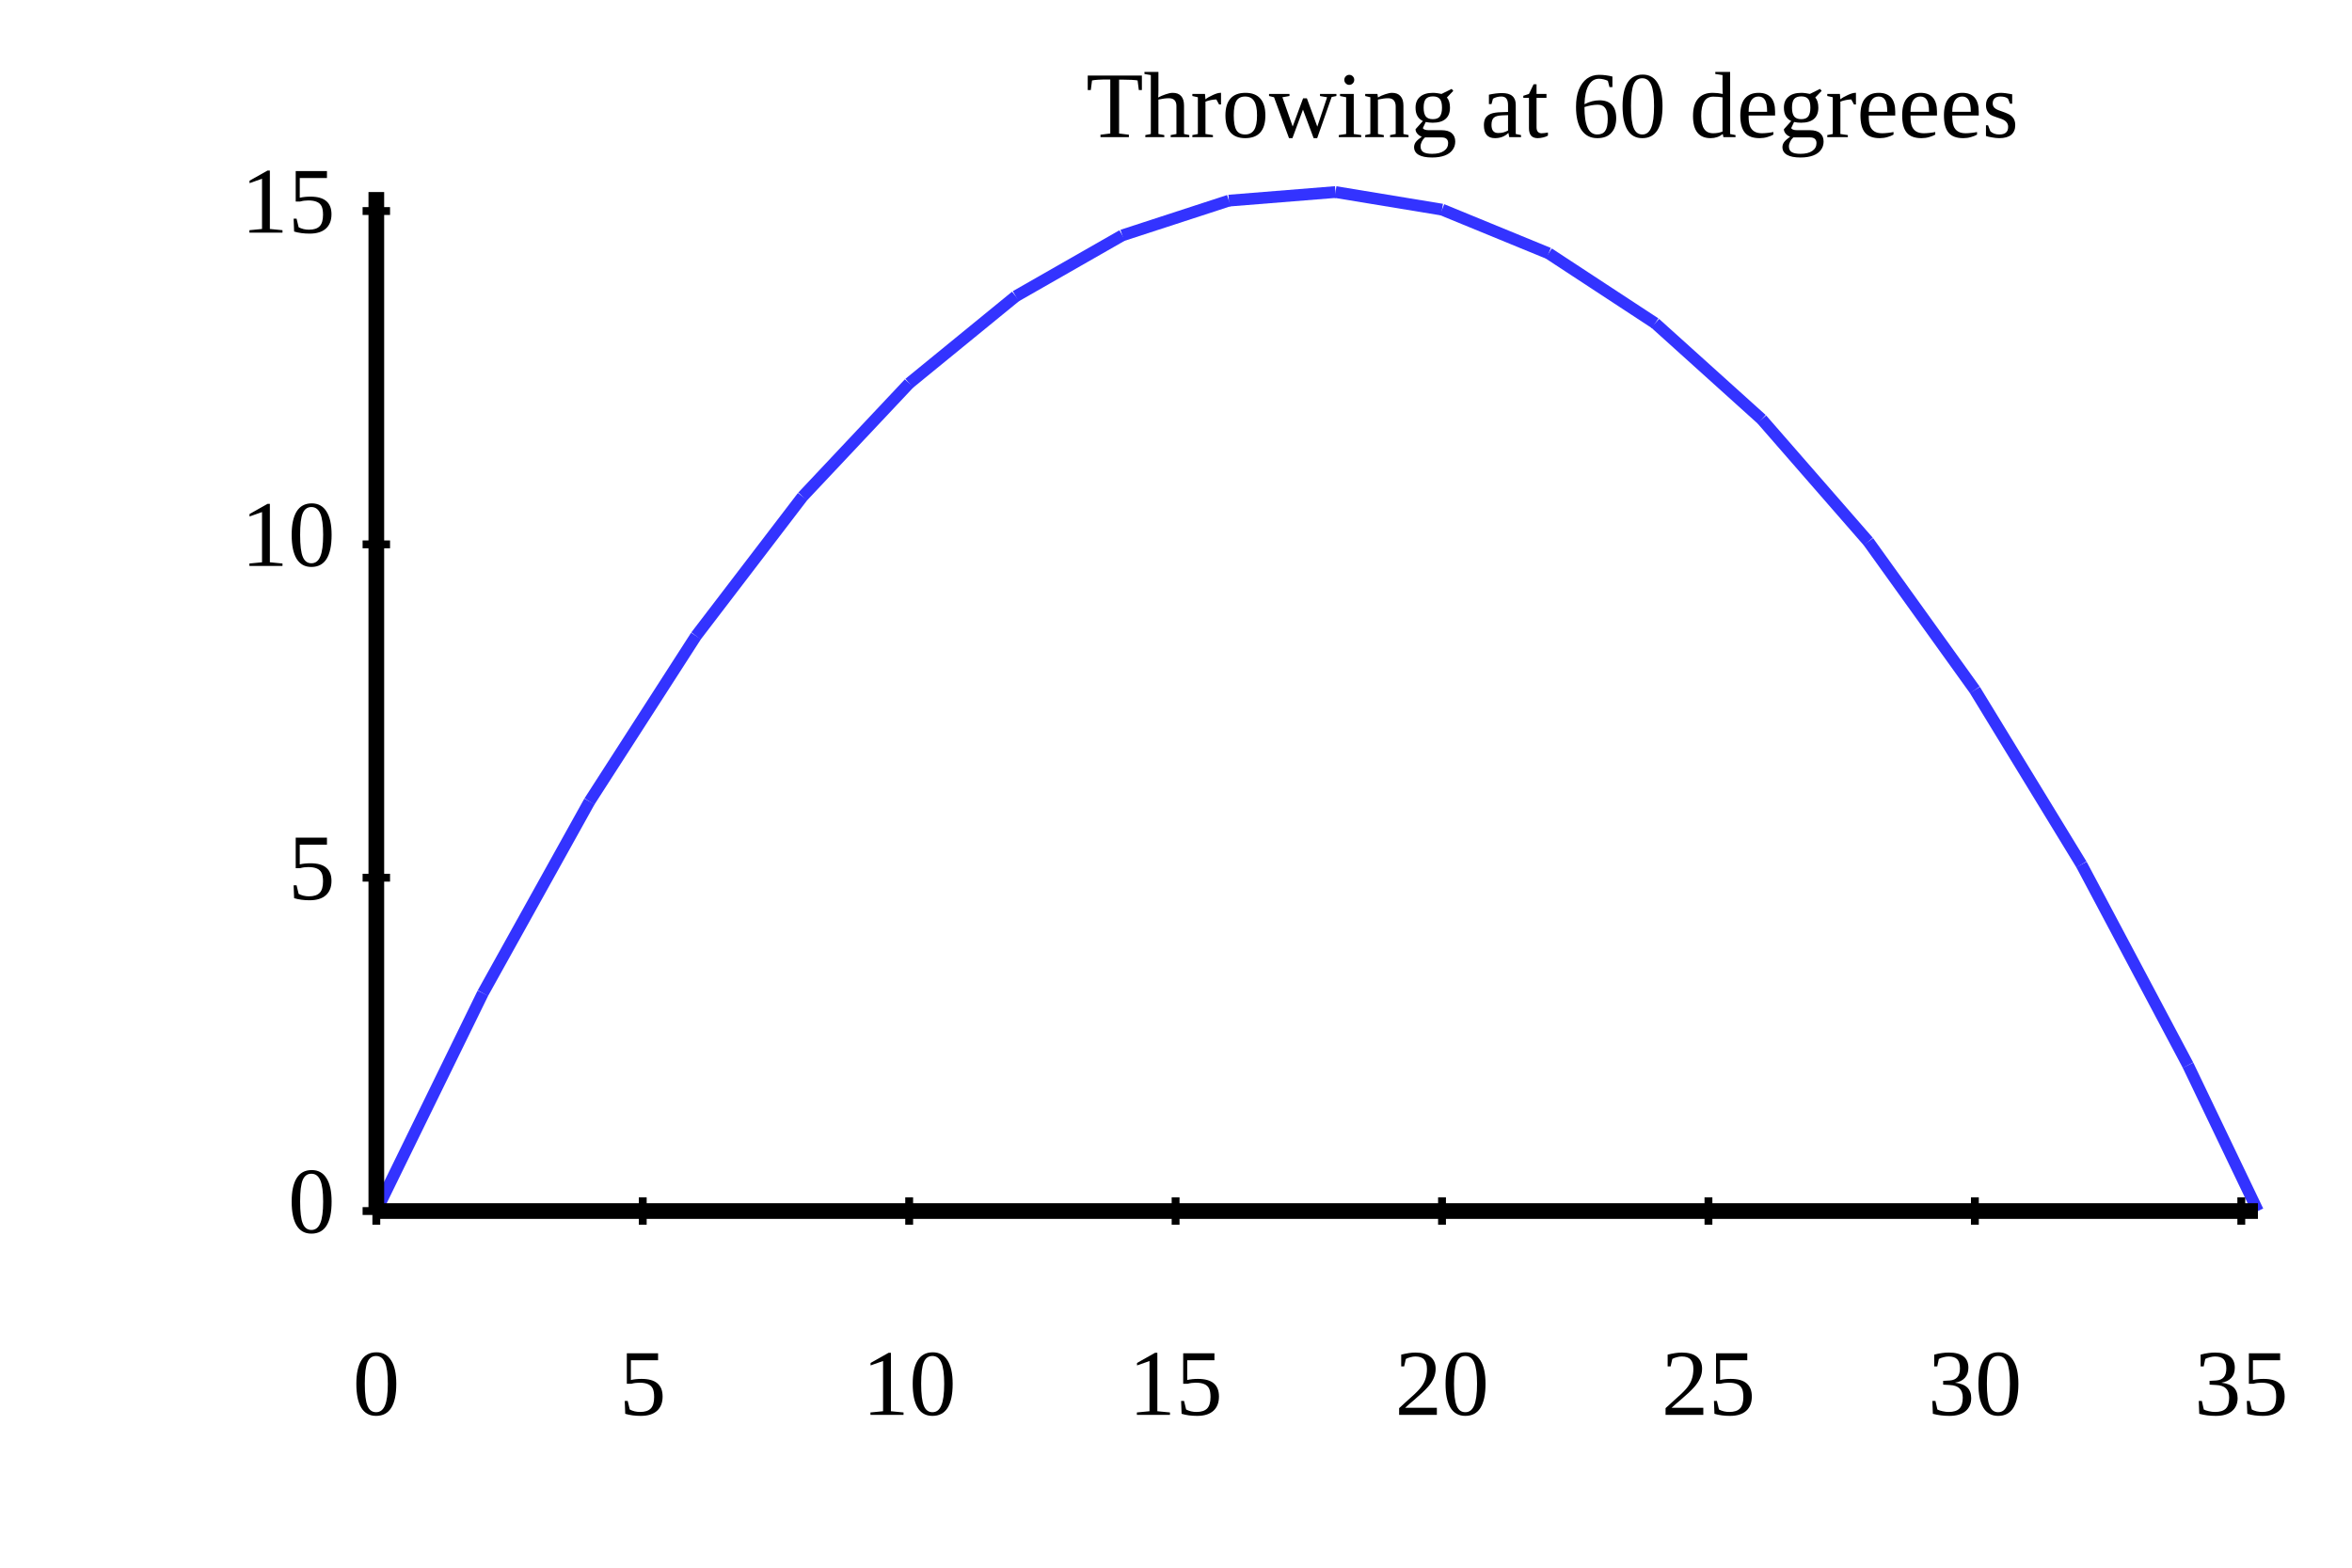
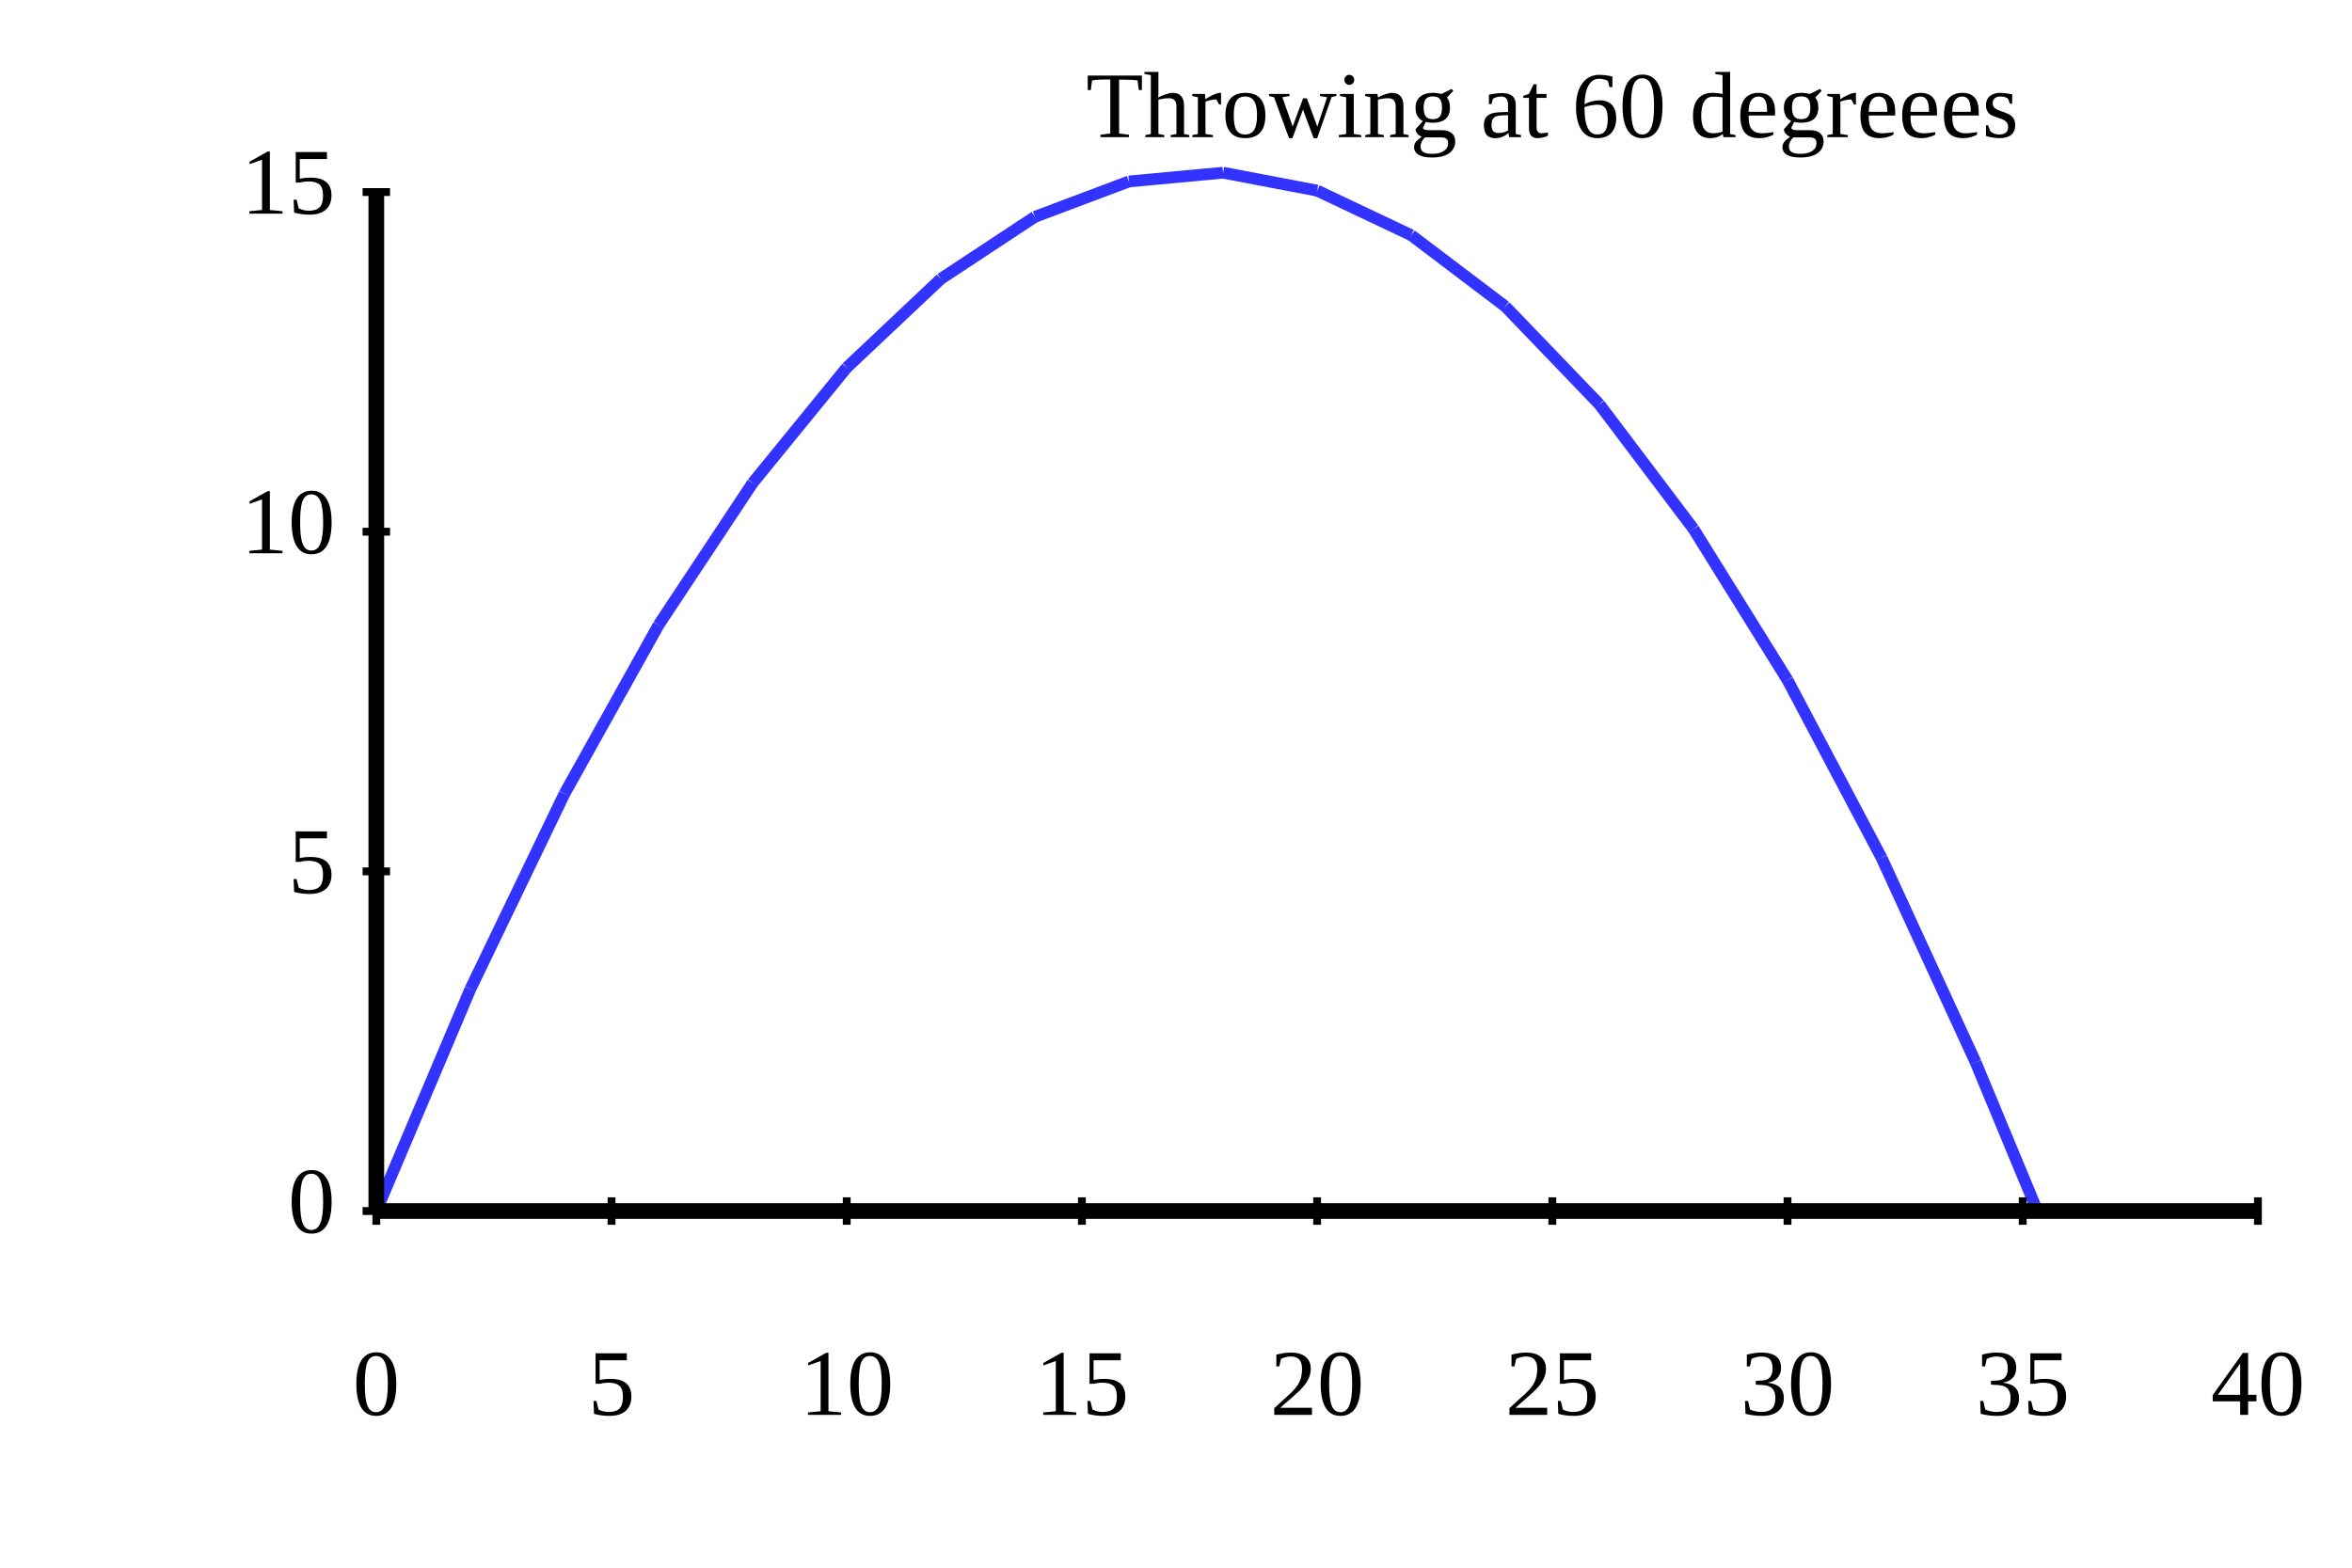
<svg xmlns="http://www.w3.org/2000/svg" width="300" height="200">
  <g transform="translate(48,154.5)">
-     <line x1="0" x2="13.593" y1="0" y2="-27.794" style="stroke:#3333ff; stroke-width: 1.5" />
-     <line x1="13.593" x2="27.186" y1="-27.794" y2="-52.251" style="stroke:#3333ff; stroke-width: 1.5" />
-     <line x1="27.186" x2="40.779" y1="-52.251" y2="-73.37" style="stroke:#3333ff; stroke-width: 1.5" />
-     <line x1="40.779" x2="54.373" y1="-73.37" y2="-91.152" style="stroke:#3333ff; stroke-width: 1.5" />
-     <line x1="54.373" x2="67.966" y1="-91.152" y2="-105.597" style="stroke:#3333ff; stroke-width: 1.5" />
-     <line x1="67.966" x2="81.559" y1="-105.597" y2="-116.704" style="stroke:#3333ff; stroke-width: 1.5" />
-     <line x1="81.559" x2="95.152" y1="-116.704" y2="-124.473" style="stroke:#3333ff; stroke-width: 1.5" />
-     <line x1="95.152" x2="108.745" y1="-124.473" y2="-128.905" style="stroke:#3333ff; stroke-width: 1.5" />
-     <line x1="108.745" x2="122.338" y1="-128.905" y2="-130" style="stroke:#3333ff; stroke-width: 1.5" />
-     <line x1="122.338" x2="135.931" y1="-130" y2="-127.757" style="stroke:#3333ff; stroke-width: 1.5" />
-     <line x1="135.931" x2="149.524" y1="-127.757" y2="-122.177" style="stroke:#3333ff; stroke-width: 1.5" />
-     <line x1="149.524" x2="163.118" y1="-122.177" y2="-113.259" style="stroke:#3333ff; stroke-width: 1.5" />
-     <line x1="163.118" x2="176.711" y1="-113.259" y2="-101.004" style="stroke:#3333ff; stroke-width: 1.5" />
-     <line x1="176.711" x2="190.304" y1="-101.004" y2="-85.411" style="stroke:#3333ff; stroke-width: 1.5" />
-     <line x1="190.304" x2="203.897" y1="-85.411" y2="-66.481" style="stroke:#3333ff; stroke-width: 1.5" />
-     <line x1="203.897" x2="217.49" y1="-66.481" y2="-44.214" style="stroke:#3333ff; stroke-width: 1.5" />
-     <line x1="217.49" x2="231.083" y1="-44.214" y2="-18.609" style="stroke:#3333ff; stroke-width: 1.5" />
-     <line x1="231.083" x2="240" y1="-18.609" y2="-1.88854025188457e-14" style="stroke:#3333ff; stroke-width: 1.5" />
+     <line x1="0" x2="12" y1="0" y2="-28.322" style="stroke:#3333ff; stroke-width: 1.5" />
+     <line x1="12" x2="24" y1="-28.322" y2="-53.243" style="stroke:#3333ff; stroke-width: 1.5" />
+     <line x1="24" x2="36" y1="-53.243" y2="-74.763" style="stroke:#3333ff; stroke-width: 1.5" />
+     <line x1="36" x2="48" y1="-74.763" y2="-92.882" style="stroke:#3333ff; stroke-width: 1.5" />
+     <line x1="48" x2="60" y1="-92.882" y2="-107.601" style="stroke:#3333ff; stroke-width: 1.5" />
+     <line x1="60" x2="72" y1="-107.601" y2="-118.919" style="stroke:#3333ff; stroke-width: 1.5" />
+     <line x1="72" x2="84" y1="-118.919" y2="-126.836" style="stroke:#3333ff; stroke-width: 1.5" />
+     <line x1="84" x2="96" y1="-126.836" y2="-131.352" style="stroke:#3333ff; stroke-width: 1.5" />
+     <line x1="96" x2="108" y1="-131.352" y2="-132.468" style="stroke:#3333ff; stroke-width: 1.5" />
+     <line x1="108" x2="120" y1="-132.468" y2="-130.182" style="stroke:#3333ff; stroke-width: 1.5" />
+     <line x1="120" x2="132" y1="-130.182" y2="-124.496" style="stroke:#3333ff; stroke-width: 1.5" />
+     <line x1="132" x2="144" y1="-124.496" y2="-115.409" style="stroke:#3333ff; stroke-width: 1.5" />
+     <line x1="144" x2="156" y1="-115.409" y2="-102.921" style="stroke:#3333ff; stroke-width: 1.5" />
+     <line x1="156" x2="168" y1="-102.921" y2="-87.033" style="stroke:#3333ff; stroke-width: 1.5" />
+     <line x1="168" x2="180" y1="-87.033" y2="-67.743" style="stroke:#3333ff; stroke-width: 1.5" />
+     <line x1="180" x2="192" y1="-67.743" y2="-45.053" style="stroke:#3333ff; stroke-width: 1.5" />
+     <line x1="192" x2="204" y1="-45.053" y2="-18.962" style="stroke:#3333ff; stroke-width: 1.5" />
+     <line x1="204" x2="211.872" y1="-18.962" y2="-1.92438657601694e-14" style="stroke:#3333ff; stroke-width: 1.5" />
    <line y1="-1.75" y2="1.75" x1="0" x2="0" style="stroke:black; stroke-width: 1" />
    <text y="23.25" x="0" font-size="12" text-anchor="middle" dominant-baseline="middle">0</text>
-     <line y1="-1.75" y2="1.75" x1="33.983" x2="33.983" style="stroke:black; stroke-width: 1" />
-     <text y="23.25" x="33.983" font-size="12" text-anchor="middle" dominant-baseline="middle">5</text>
-     <line y1="-1.75" y2="1.75" x1="67.966" x2="67.966" style="stroke:black; stroke-width: 1" />
-     <text y="23.25" x="67.966" font-size="12" text-anchor="middle" dominant-baseline="middle">10</text>
-     <line y1="-1.75" y2="1.75" x1="101.949" x2="101.949" style="stroke:black; stroke-width: 1" />
-     <text y="23.25" x="101.949" font-size="12" text-anchor="middle" dominant-baseline="middle">15</text>
-     <line y1="-1.75" y2="1.75" x1="135.931" x2="135.931" style="stroke:black; stroke-width: 1" />
-     <text y="23.25" x="135.931" font-size="12" text-anchor="middle" dominant-baseline="middle">20</text>
-     <line y1="-1.75" y2="1.75" x1="169.914" x2="169.914" style="stroke:black; stroke-width: 1" />
-     <text y="23.25" x="169.914" font-size="12" text-anchor="middle" dominant-baseline="middle">25</text>
-     <line y1="-1.75" y2="1.75" x1="203.897" x2="203.897" style="stroke:black; stroke-width: 1" />
-     <text y="23.25" x="203.897" font-size="12" text-anchor="middle" dominant-baseline="middle">30</text>
-     <line y1="-1.75" y2="1.75" x1="237.88" x2="237.88" style="stroke:black; stroke-width: 1" />
-     <text y="23.25" x="237.88" font-size="12" text-anchor="middle" dominant-baseline="middle">35</text>
+     <line y1="-1.75" y2="1.75" x1="30" x2="30" style="stroke:black; stroke-width: 1" />
+     <text y="23.25" x="30" font-size="12" text-anchor="middle" dominant-baseline="middle">5</text>
+     <line y1="-1.75" y2="1.75" x1="60" x2="60" style="stroke:black; stroke-width: 1" />
+     <text y="23.25" x="60" font-size="12" text-anchor="middle" dominant-baseline="middle">10</text>
+     <line y1="-1.75" y2="1.75" x1="90" x2="90" style="stroke:black; stroke-width: 1" />
+     <text y="23.25" x="90" font-size="12" text-anchor="middle" dominant-baseline="middle">15</text>
+     <line y1="-1.75" y2="1.75" x1="120" x2="120" style="stroke:black; stroke-width: 1" />
+     <text y="23.25" x="120" font-size="12" text-anchor="middle" dominant-baseline="middle">20</text>
+     <line y1="-1.75" y2="1.75" x1="150" x2="150" style="stroke:black; stroke-width: 1" />
+     <text y="23.25" x="150" font-size="12" text-anchor="middle" dominant-baseline="middle">25</text>
+     <line y1="-1.75" y2="1.75" x1="180" x2="180" style="stroke:black; stroke-width: 1" />
+     <text y="23.25" x="180" font-size="12" text-anchor="middle" dominant-baseline="middle">30</text>
+     <line y1="-1.75" y2="1.75" x1="210" x2="210" style="stroke:black; stroke-width: 1" />
+     <text y="23.25" x="210" font-size="12" text-anchor="middle" dominant-baseline="middle">35</text>
+     <line y1="-1.75" y2="1.75" x1="240" x2="240" style="stroke:black; stroke-width: 1" />
+     <text y="23.25" x="240" font-size="12" text-anchor="middle" dominant-baseline="middle">40</text>
    <line x1="-1.75" x2="1.75" y1="0" y2="0" style="stroke:black; stroke-width: 1" />
    <text x="-5.25" y="0" font-size="12" text-anchor="end" dominant-baseline="middle">0</text>
-     <line x1="-1.75" x2="1.75" y1="-42.526" y2="-42.526" style="stroke:black; stroke-width: 1" />
-     <text x="-5.25" y="-42.526" font-size="12" text-anchor="end" dominant-baseline="middle">5</text>
-     <line x1="-1.75" x2="1.75" y1="-85.052" y2="-85.052" style="stroke:black; stroke-width: 1" />
-     <text x="-5.25" y="-85.052" font-size="12" text-anchor="end" dominant-baseline="middle">10</text>
-     <line x1="-1.75" x2="1.75" y1="-127.578" y2="-127.578" style="stroke:black; stroke-width: 1" />
-     <text x="-5.25" y="-127.578" font-size="12" text-anchor="end" dominant-baseline="middle">15</text>
+     <line x1="-1.75" x2="1.75" y1="-43.333" y2="-43.333" style="stroke:black; stroke-width: 1" />
+     <text x="-5.25" y="-43.333" font-size="12" text-anchor="end" dominant-baseline="middle">5</text>
+     <line x1="-1.75" x2="1.75" y1="-86.667" y2="-86.667" style="stroke:black; stroke-width: 1" />
+     <text x="-5.25" y="-86.667" font-size="12" text-anchor="end" dominant-baseline="middle">10</text>
+     <line x1="-1.75" x2="1.75" y1="-130" y2="-130" style="stroke:black; stroke-width: 1" />
+     <text x="-5.25" y="-130" font-size="12" text-anchor="end" dominant-baseline="middle">15</text>
    <line x1="0" y1="0" x2="240" y2="0" style="stroke:black; stroke-width: 2" />
    <line x1="0" y1="0" x2="0" y2="-130" style="stroke:black; stroke-width: 2" />
    <text x="150" y="-137" text-anchor="middle">Throwing at 60 degreees</text>
  </g>
</svg>
